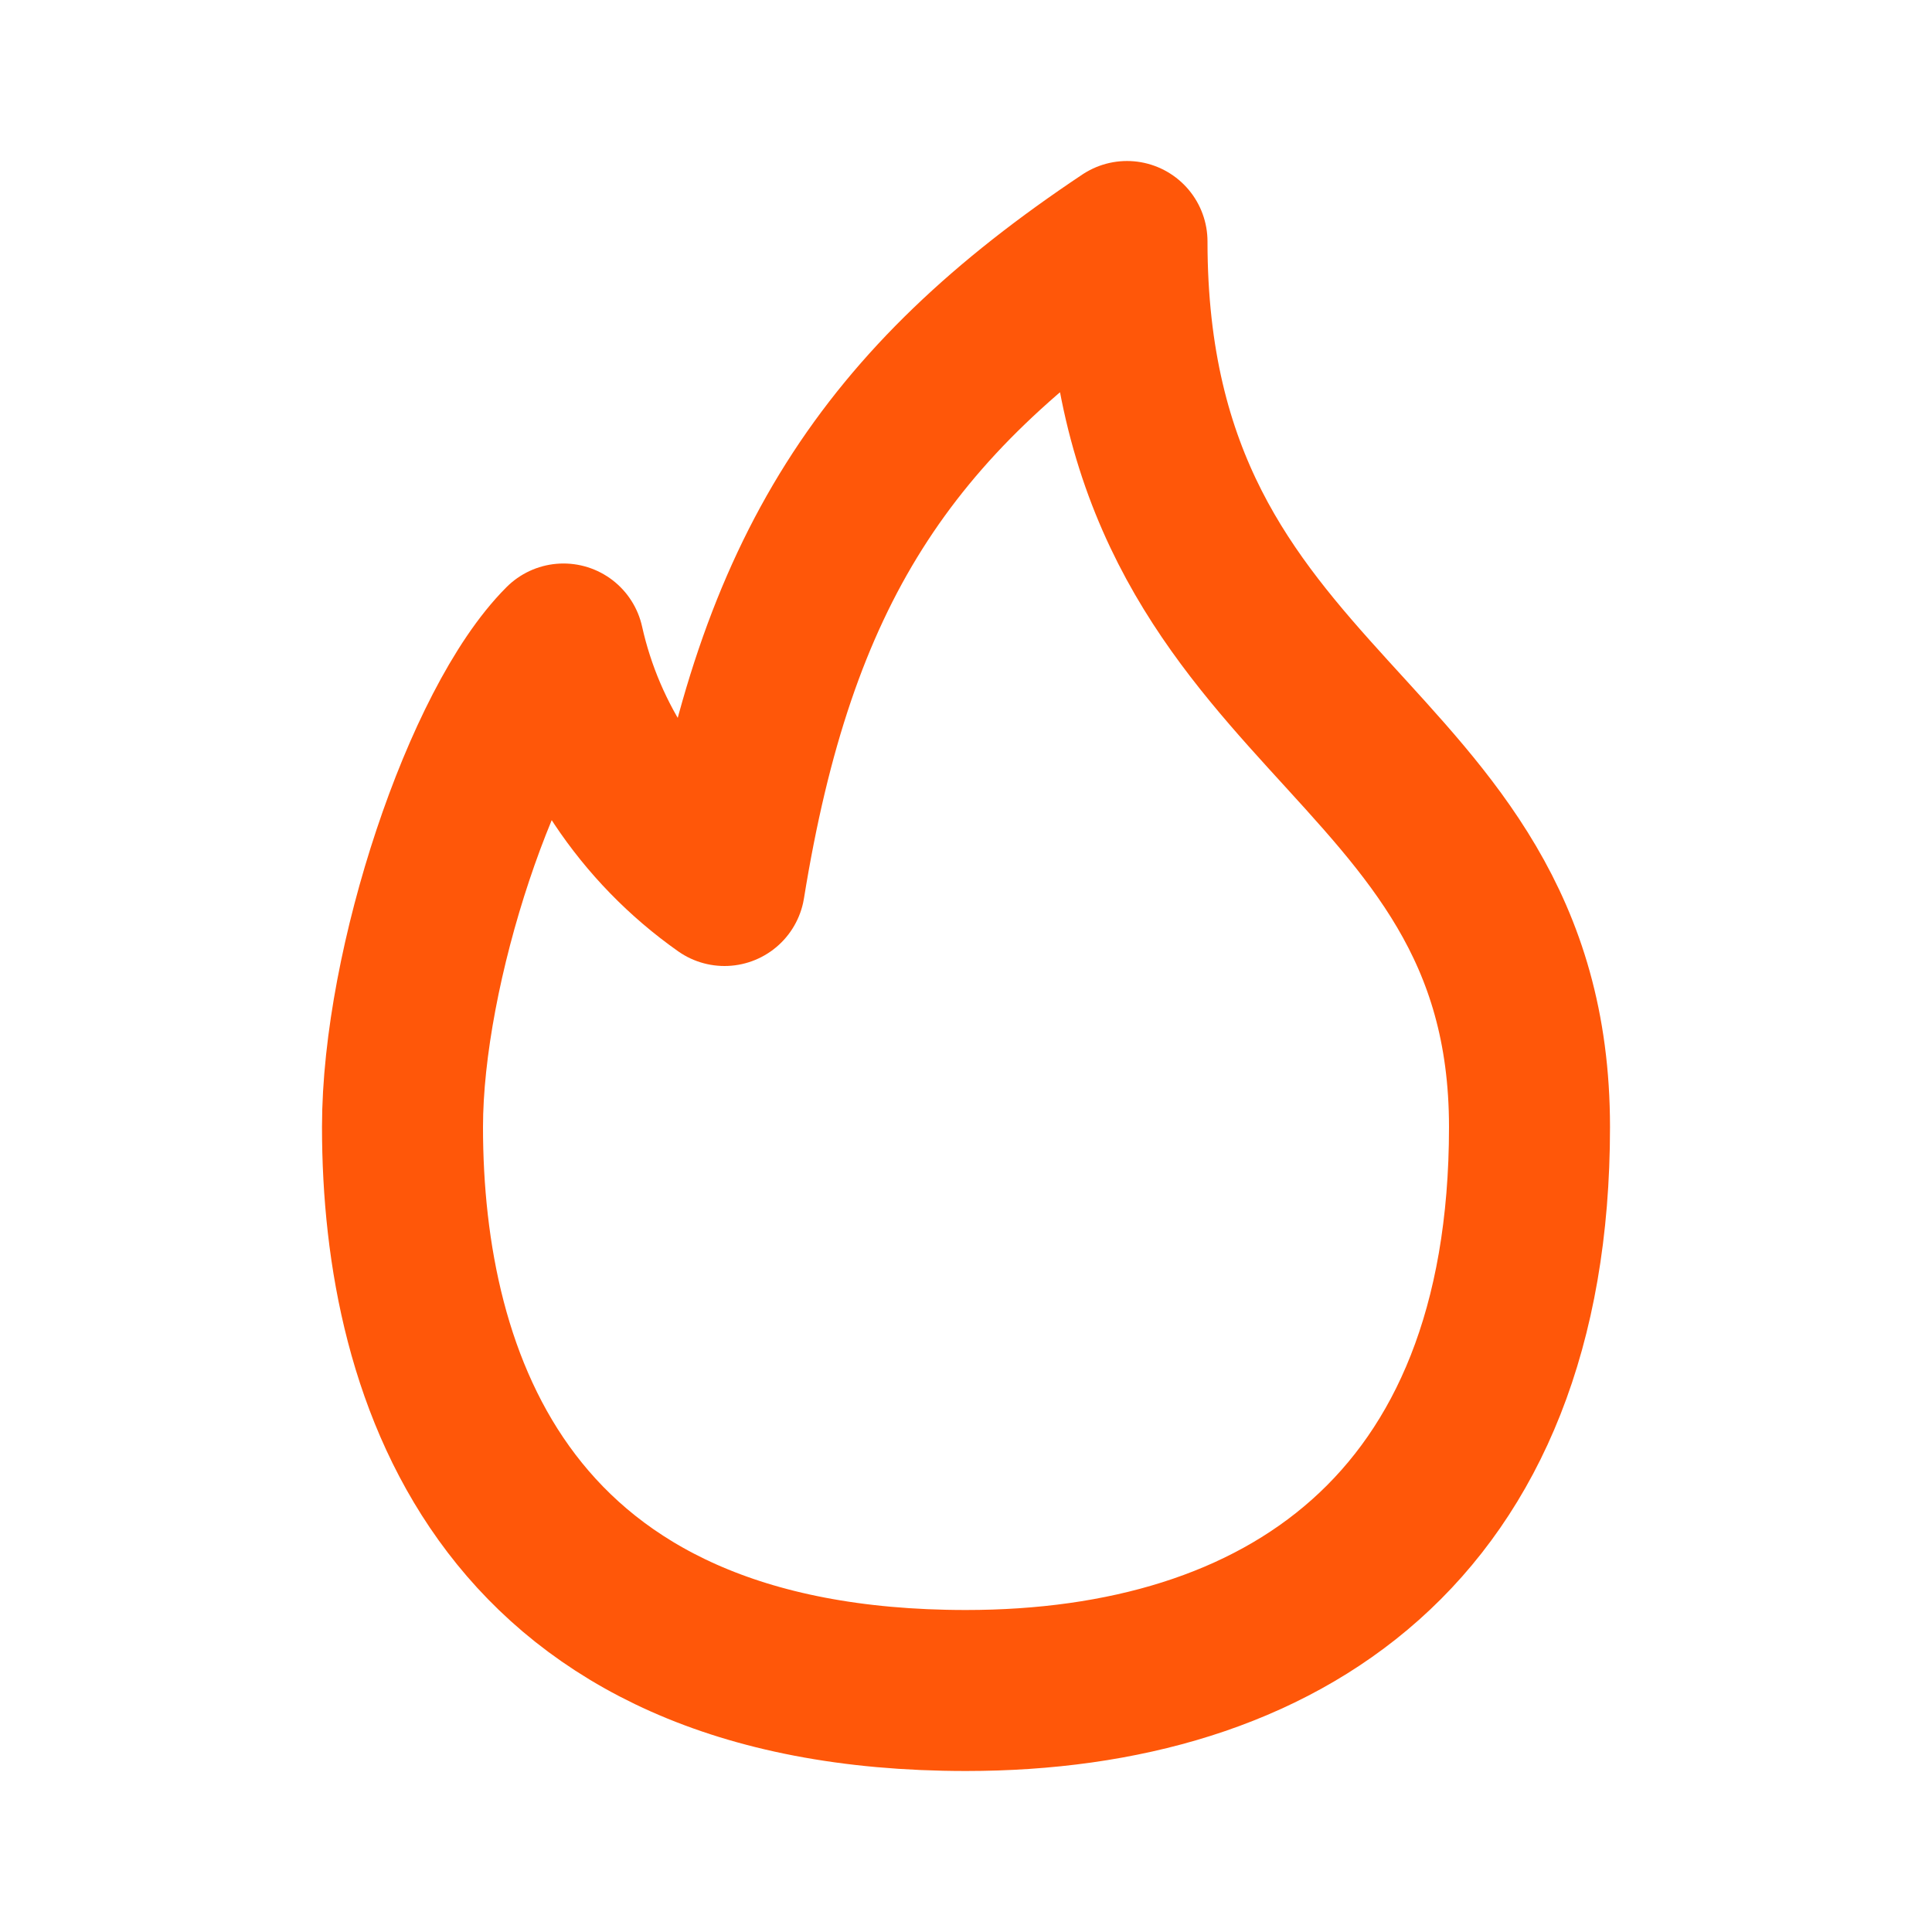
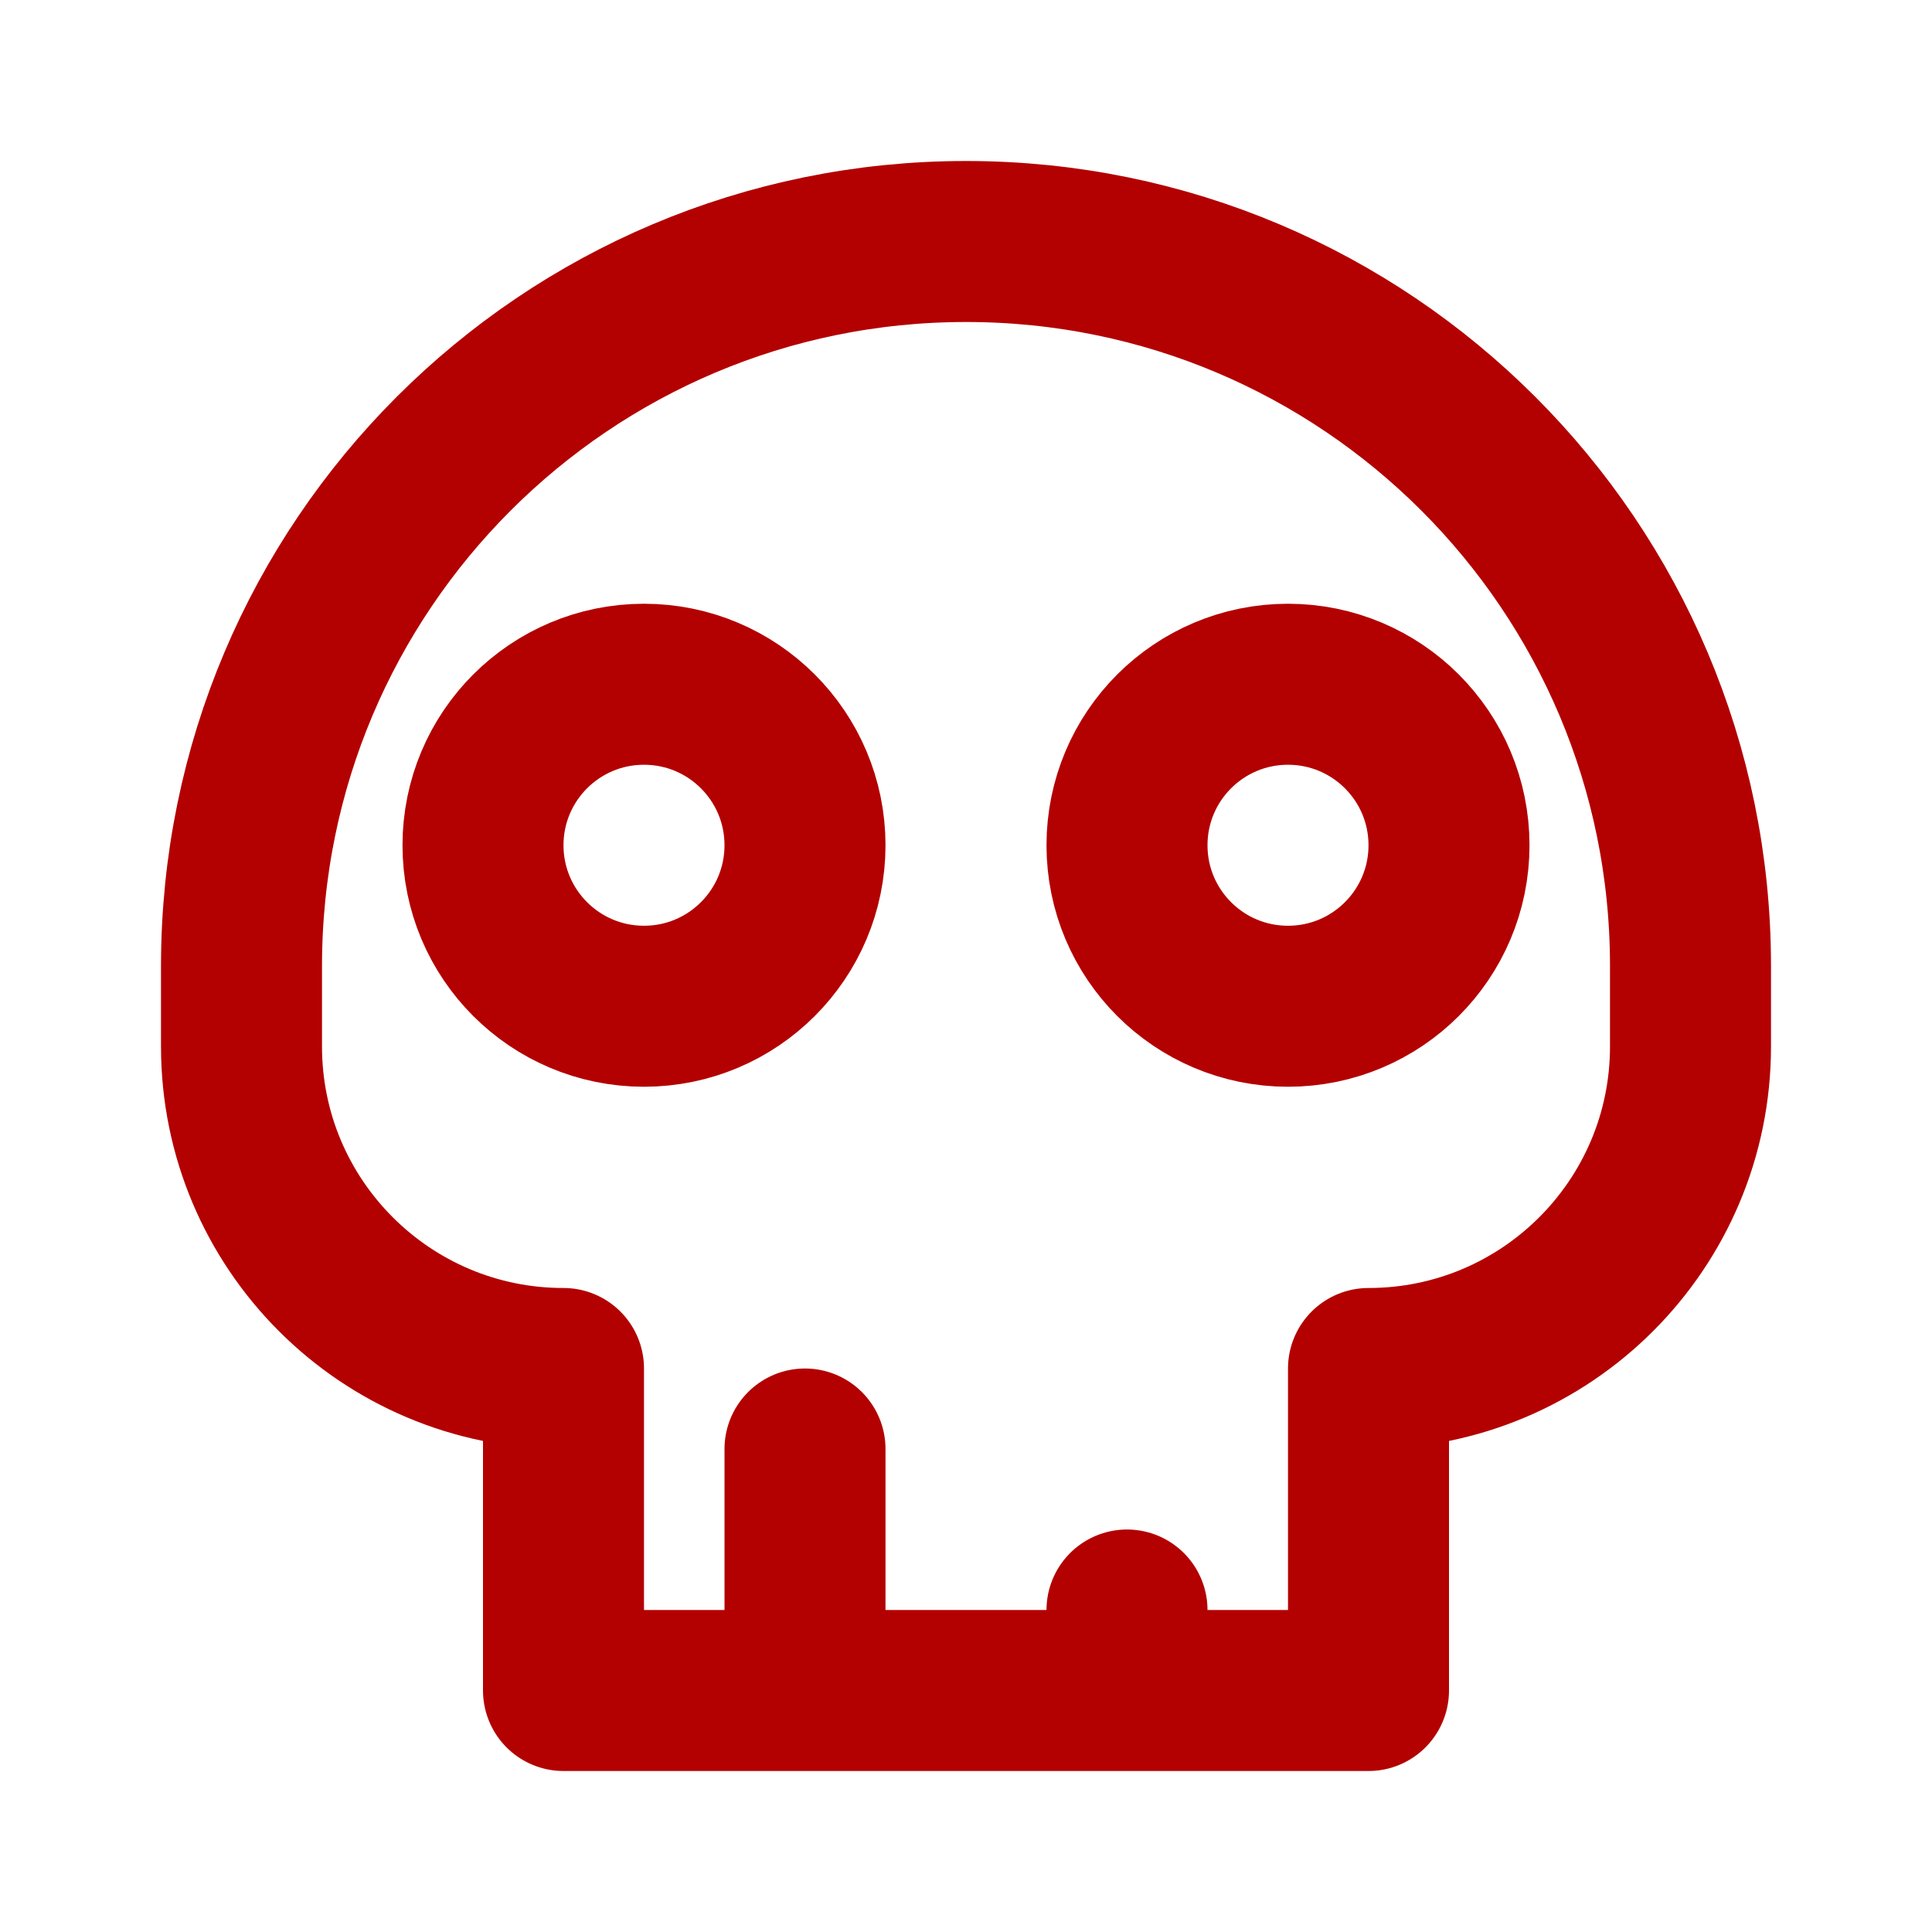
- <svg xmlns="http://www.w3.org/2000/svg" width="800px" height="800px" viewBox="0 0 24 24" id="Line_Color" data-name="Line Color" version="1.1">
+ <svg xmlns="http://www.w3.org/2000/svg" width="800px" height="800px" viewBox="0 0 24 24" fill="none" version="1.1" id="svg1">
  <defs id="defs1" />
-   <path id="primary" d="M12,21c3.9,0,7-2,7-7S14,9,14,3c-3,2-4.37,4.1-5,8A5,5,0,0,1,7,8c-1,1-2,4-2,6C5,17.14,6.28,21,12,21Z" style="fill:none;stroke:#ff5709;stroke-linecap:round;stroke-linejoin:round;stroke-width:2px;stroke-opacity:1" />
+   <path d="M10 18V21M14 20V21M21 12V13C21 15.209 19.209 17 17 17V21H7V17C4.791 17 3 15.209 3 13V12C3 7.029 7.029 3 12 3C16.971 3 21 7.029 21 12ZM10 10.5C10 11.605 9.105 12.5 8 12.5C6.895 12.5 6 11.605 6 10.5C6 9.395 6.895 8.5 8 8.5C9.105 8.5 10 9.395 10 10.5ZM18 10.5C18 11.605 17.105 12.5 16 12.5C14.895 12.5 14 11.605 14 10.5C14 9.395 14.895 8.5 16 8.5C17.105 8.5 18 9.395 18 10.5Z" stroke="#000000" stroke-width="2" stroke-linecap="round" stroke-linejoin="round" id="path1" style="stroke:#b30000;stroke-opacity:1" />
</svg>
